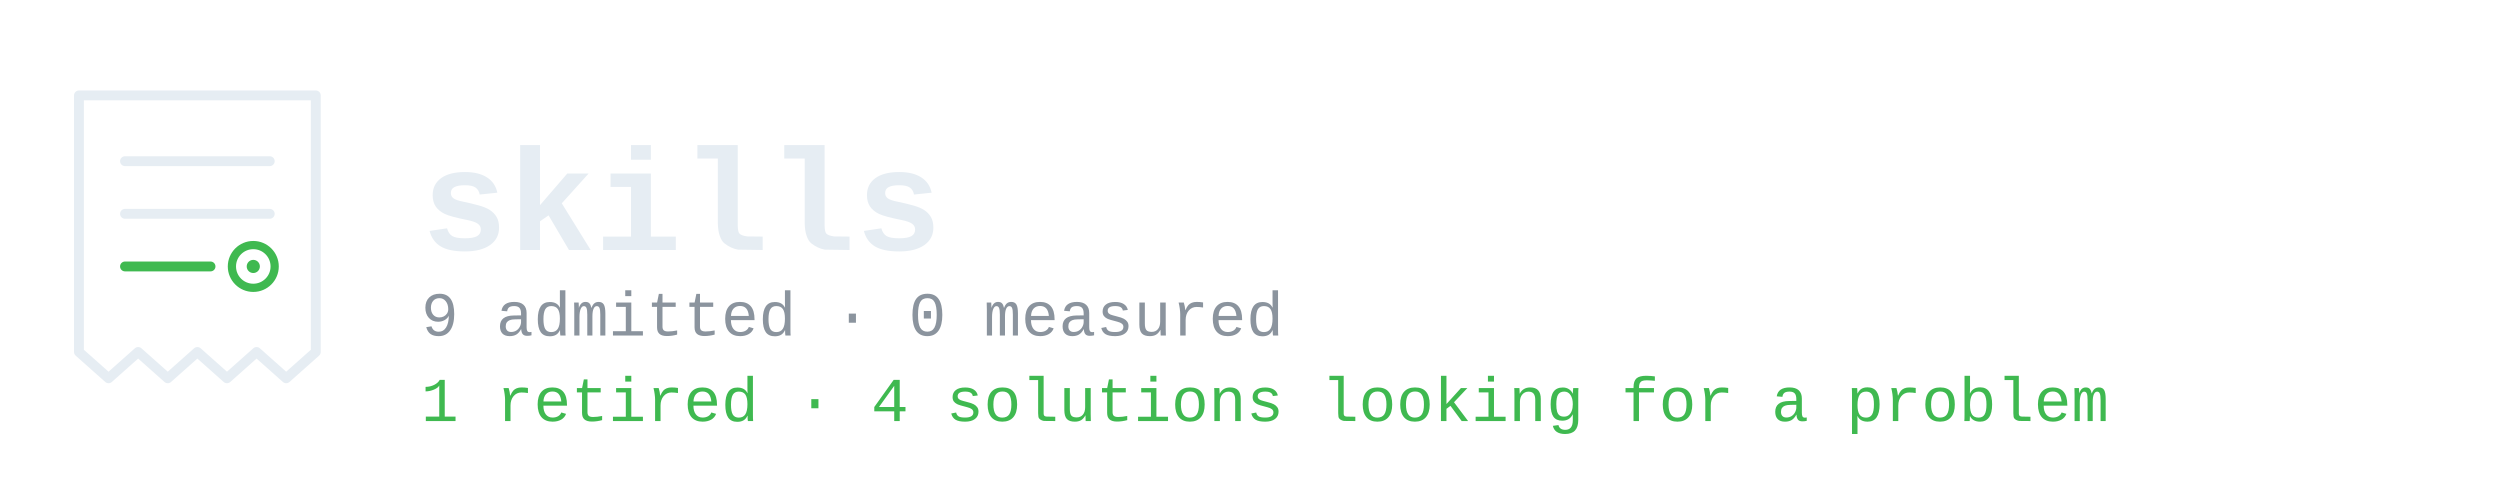
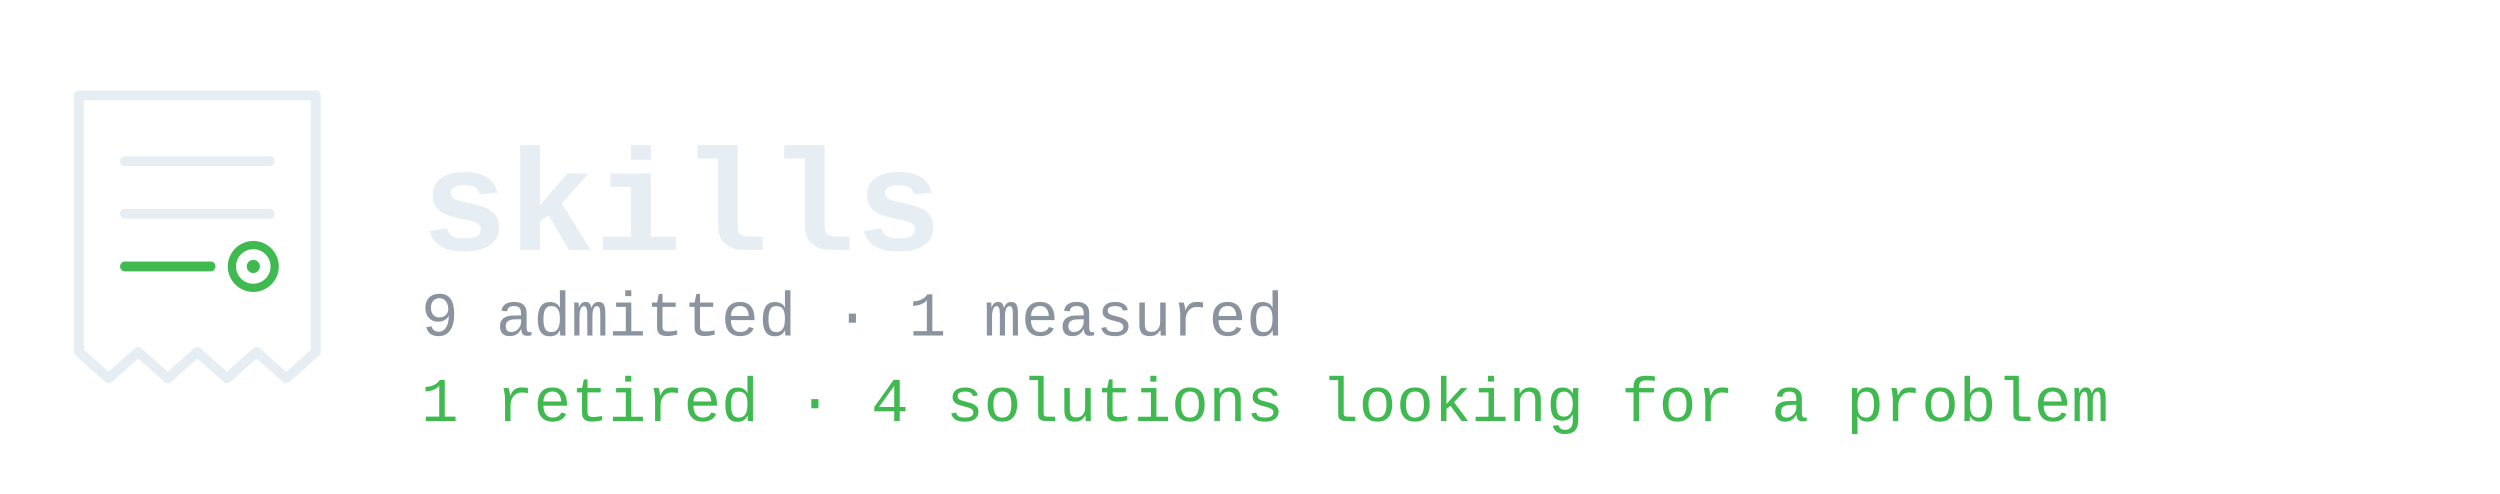
- <svg xmlns="http://www.w3.org/2000/svg" width="760" height="150" viewBox="0 0 760 150" role="img" aria-label="skills — 9 admitted, 0 measured, 1 retired, 4 solutions looking for a problem">
+ <svg xmlns="http://www.w3.org/2000/svg" width="760" height="150" viewBox="0 0 760 150" role="img" aria-label="skills — 9 admitted, 1 measured, 1 retired, 4 solutions looking for a problem">
  <style>
    .mono { font-family: ui-monospace, SFMono-Regular, Menlo, Consolas, "Liberation Mono", monospace; }
  </style>
  <g transform="translate(24,25)">
    <path d="M0 4 h72 v78 l-9 8 -9 -8 -9 8 -9 -8 -9 8 -9 -8 -9 8 -9 -8 z" fill="none" stroke="#e6edf3" stroke-width="3" stroke-linejoin="round" />
    <line x1="14" y1="24" x2="58" y2="24" stroke="#e6edf3" stroke-width="3" stroke-linecap="round" />
    <line x1="14" y1="40" x2="58" y2="40" stroke="#e6edf3" stroke-width="3" stroke-linecap="round" />
    <line x1="14" y1="56" x2="40" y2="56" stroke="#3fb950" stroke-width="3" stroke-linecap="round" />
    <circle cx="53" cy="56" r="6.5" fill="none" stroke="#3fb950" stroke-width="2.5" />
    <circle cx="53" cy="56" r="2" fill="#3fb950" />
  </g>
  <text x="128" y="76" class="mono" font-size="44" font-weight="700" fill="#e6edf3">skills</text>
-   <text x="128" y="102" class="mono" font-size="19" fill="#8b949e">9 admitted · 0 measured<tspan x="128" dy="26" fill="#3fb950">1 retired · 4 solutions looking for a problem</tspan>
+   <text x="128" y="102" class="mono" font-size="19" fill="#8b949e">9 admitted · 1 measured<tspan x="128" dy="26" fill="#3fb950">1 retired · 4 solutions looking for a problem</tspan>
  </text>
</svg>
